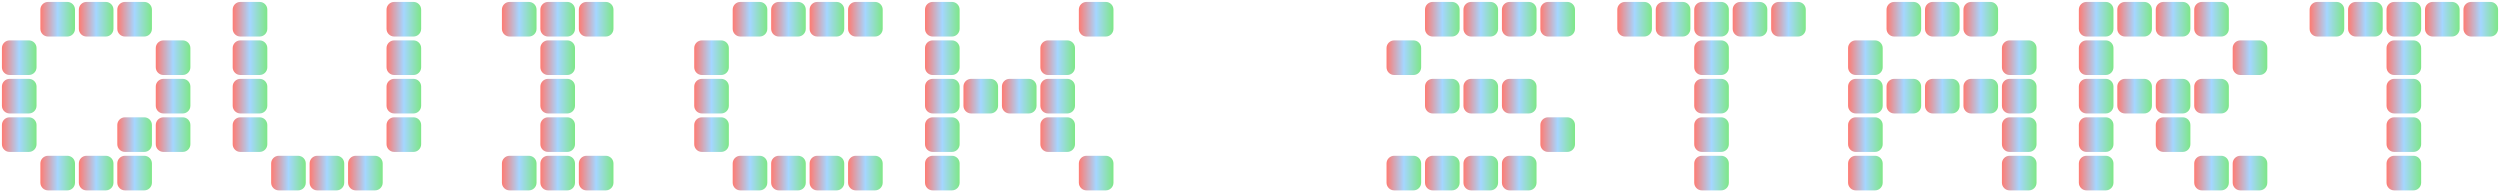
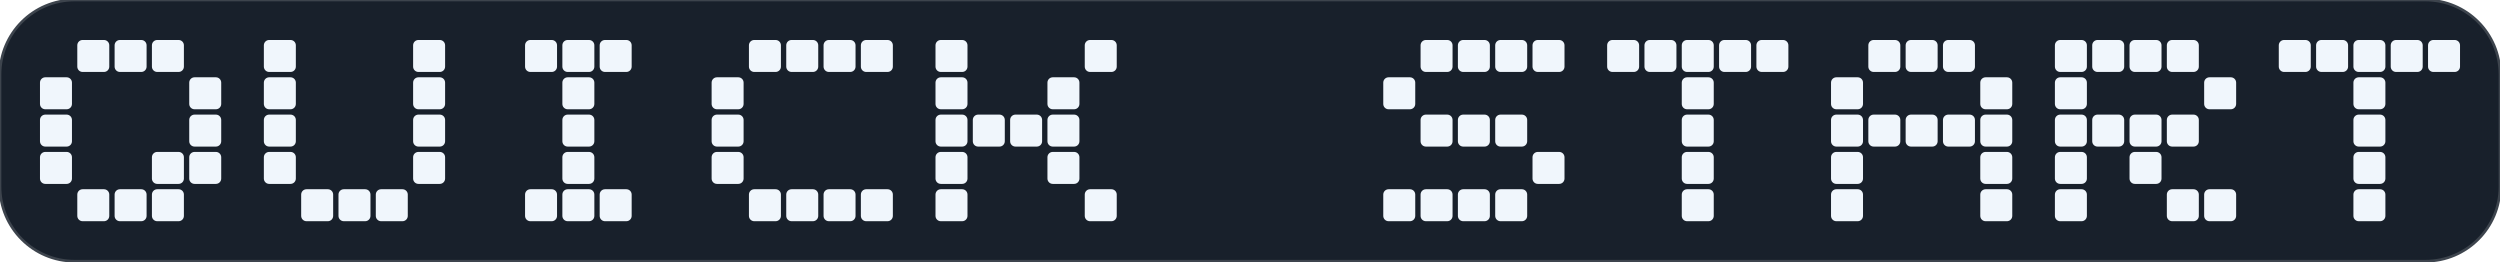
- <svg xmlns="http://www.w3.org/2000/svg" role="img" aria-label="QUICK START" viewBox="0 0 1300 100">
-   <defs>
-     <linearGradient id="rgb" x1="0" y1="0" x2="1" y2="0">
-       <stop offset="0" stop-color="#ff7b72" />
-       <stop offset="0.5" stop-color="#a5d6ff" />
-       <stop offset="1" stop-color="#7ee787" />
-     </linearGradient>
-   </defs>
-   <rect x="21" y="1" width="18" height="18" rx="4" fill="url(#rgb)" />
-   <rect x="41" y="1" width="18" height="18" rx="4" fill="url(#rgb)" />
-   <rect x="61" y="1" width="18" height="18" rx="4" fill="url(#rgb)" />
-   <rect x="1" y="21" width="18" height="18" rx="4" fill="url(#rgb)" />
-   <rect x="81" y="21" width="18" height="18" rx="4" fill="url(#rgb)" />
-   <rect x="1" y="41" width="18" height="18" rx="4" fill="url(#rgb)" />
-   <rect x="81" y="41" width="18" height="18" rx="4" fill="url(#rgb)" />
-   <rect x="1" y="61" width="18" height="18" rx="4" fill="url(#rgb)" />
-   <rect x="61" y="61" width="18" height="18" rx="4" fill="url(#rgb)" />
-   <rect x="81" y="61" width="18" height="18" rx="4" fill="url(#rgb)" />
-   <rect x="21" y="81" width="18" height="18" rx="4" fill="url(#rgb)" />
-   <rect x="41" y="81" width="18" height="18" rx="4" fill="url(#rgb)" />
-   <rect x="61" y="81" width="18" height="18" rx="4" fill="url(#rgb)" />
-   <rect x="121" y="1" width="18" height="18" rx="4" fill="url(#rgb)" />
-   <rect x="201" y="1" width="18" height="18" rx="4" fill="url(#rgb)" />
-   <rect x="121" y="21" width="18" height="18" rx="4" fill="url(#rgb)" />
-   <rect x="201" y="21" width="18" height="18" rx="4" fill="url(#rgb)" />
-   <rect x="121" y="41" width="18" height="18" rx="4" fill="url(#rgb)" />
-   <rect x="201" y="41" width="18" height="18" rx="4" fill="url(#rgb)" />
-   <rect x="121" y="61" width="18" height="18" rx="4" fill="url(#rgb)" />
-   <rect x="201" y="61" width="18" height="18" rx="4" fill="url(#rgb)" />
-   <rect x="141" y="81" width="18" height="18" rx="4" fill="url(#rgb)" />
-   <rect x="161" y="81" width="18" height="18" rx="4" fill="url(#rgb)" />
-   <rect x="181" y="81" width="18" height="18" rx="4" fill="url(#rgb)" />
-   <rect x="261" y="1" width="18" height="18" rx="4" fill="url(#rgb)" />
-   <rect x="281" y="1" width="18" height="18" rx="4" fill="url(#rgb)" />
-   <rect x="301" y="1" width="18" height="18" rx="4" fill="url(#rgb)" />
-   <rect x="281" y="21" width="18" height="18" rx="4" fill="url(#rgb)" />
-   <rect x="281" y="41" width="18" height="18" rx="4" fill="url(#rgb)" />
-   <rect x="281" y="61" width="18" height="18" rx="4" fill="url(#rgb)" />
-   <rect x="261" y="81" width="18" height="18" rx="4" fill="url(#rgb)" />
-   <rect x="281" y="81" width="18" height="18" rx="4" fill="url(#rgb)" />
-   <rect x="301" y="81" width="18" height="18" rx="4" fill="url(#rgb)" />
-   <rect x="381" y="1" width="18" height="18" rx="4" fill="url(#rgb)" />
-   <rect x="401" y="1" width="18" height="18" rx="4" fill="url(#rgb)" />
-   <rect x="421" y="1" width="18" height="18" rx="4" fill="url(#rgb)" />
-   <rect x="441" y="1" width="18" height="18" rx="4" fill="url(#rgb)" />
-   <rect x="361" y="21" width="18" height="18" rx="4" fill="url(#rgb)" />
-   <rect x="361" y="41" width="18" height="18" rx="4" fill="url(#rgb)" />
-   <rect x="361" y="61" width="18" height="18" rx="4" fill="url(#rgb)" />
-   <rect x="381" y="81" width="18" height="18" rx="4" fill="url(#rgb)" />
-   <rect x="401" y="81" width="18" height="18" rx="4" fill="url(#rgb)" />
-   <rect x="421" y="81" width="18" height="18" rx="4" fill="url(#rgb)" />
-   <rect x="441" y="81" width="18" height="18" rx="4" fill="url(#rgb)" />
-   <rect x="481" y="1" width="18" height="18" rx="4" fill="url(#rgb)" />
-   <rect x="561" y="1" width="18" height="18" rx="4" fill="url(#rgb)" />
-   <rect x="481" y="21" width="18" height="18" rx="4" fill="url(#rgb)" />
-   <rect x="541" y="21" width="18" height="18" rx="4" fill="url(#rgb)" />
-   <rect x="481" y="41" width="18" height="18" rx="4" fill="url(#rgb)" />
-   <rect x="501" y="41" width="18" height="18" rx="4" fill="url(#rgb)" />
-   <rect x="521" y="41" width="18" height="18" rx="4" fill="url(#rgb)" />
-   <rect x="541" y="41" width="18" height="18" rx="4" fill="url(#rgb)" />
-   <rect x="481" y="61" width="18" height="18" rx="4" fill="url(#rgb)" />
-   <rect x="541" y="61" width="18" height="18" rx="4" fill="url(#rgb)" />
-   <rect x="481" y="81" width="18" height="18" rx="4" fill="url(#rgb)" />
-   <rect x="561" y="81" width="18" height="18" rx="4" fill="url(#rgb)" />
-   <rect x="741" y="1" width="18" height="18" rx="4" fill="url(#rgb)" />
-   <rect x="761" y="1" width="18" height="18" rx="4" fill="url(#rgb)" />
-   <rect x="781" y="1" width="18" height="18" rx="4" fill="url(#rgb)" />
-   <rect x="801" y="1" width="18" height="18" rx="4" fill="url(#rgb)" />
-   <rect x="721" y="21" width="18" height="18" rx="4" fill="url(#rgb)" />
-   <rect x="741" y="41" width="18" height="18" rx="4" fill="url(#rgb)" />
-   <rect x="761" y="41" width="18" height="18" rx="4" fill="url(#rgb)" />
-   <rect x="781" y="41" width="18" height="18" rx="4" fill="url(#rgb)" />
-   <rect x="801" y="61" width="18" height="18" rx="4" fill="url(#rgb)" />
-   <rect x="721" y="81" width="18" height="18" rx="4" fill="url(#rgb)" />
-   <rect x="741" y="81" width="18" height="18" rx="4" fill="url(#rgb)" />
-   <rect x="761" y="81" width="18" height="18" rx="4" fill="url(#rgb)" />
-   <rect x="781" y="81" width="18" height="18" rx="4" fill="url(#rgb)" />
-   <rect x="841" y="1" width="18" height="18" rx="4" fill="url(#rgb)" />
-   <rect x="861" y="1" width="18" height="18" rx="4" fill="url(#rgb)" />
-   <rect x="881" y="1" width="18" height="18" rx="4" fill="url(#rgb)" />
-   <rect x="901" y="1" width="18" height="18" rx="4" fill="url(#rgb)" />
-   <rect x="921" y="1" width="18" height="18" rx="4" fill="url(#rgb)" />
-   <rect x="881" y="21" width="18" height="18" rx="4" fill="url(#rgb)" />
-   <rect x="881" y="41" width="18" height="18" rx="4" fill="url(#rgb)" />
-   <rect x="881" y="61" width="18" height="18" rx="4" fill="url(#rgb)" />
-   <rect x="881" y="81" width="18" height="18" rx="4" fill="url(#rgb)" />
-   <rect x="981" y="1" width="18" height="18" rx="4" fill="url(#rgb)" />
-   <rect x="1001" y="1" width="18" height="18" rx="4" fill="url(#rgb)" />
-   <rect x="1021" y="1" width="18" height="18" rx="4" fill="url(#rgb)" />
-   <rect x="961" y="21" width="18" height="18" rx="4" fill="url(#rgb)" />
-   <rect x="1041" y="21" width="18" height="18" rx="4" fill="url(#rgb)" />
-   <rect x="961" y="41" width="18" height="18" rx="4" fill="url(#rgb)" />
-   <rect x="981" y="41" width="18" height="18" rx="4" fill="url(#rgb)" />
-   <rect x="1001" y="41" width="18" height="18" rx="4" fill="url(#rgb)" />
-   <rect x="1021" y="41" width="18" height="18" rx="4" fill="url(#rgb)" />
-   <rect x="1041" y="41" width="18" height="18" rx="4" fill="url(#rgb)" />
-   <rect x="961" y="61" width="18" height="18" rx="4" fill="url(#rgb)" />
-   <rect x="1041" y="61" width="18" height="18" rx="4" fill="url(#rgb)" />
-   <rect x="961" y="81" width="18" height="18" rx="4" fill="url(#rgb)" />
-   <rect x="1041" y="81" width="18" height="18" rx="4" fill="url(#rgb)" />
-   <rect x="1081" y="1" width="18" height="18" rx="4" fill="url(#rgb)" />
-   <rect x="1101" y="1" width="18" height="18" rx="4" fill="url(#rgb)" />
-   <rect x="1121" y="1" width="18" height="18" rx="4" fill="url(#rgb)" />
-   <rect x="1141" y="1" width="18" height="18" rx="4" fill="url(#rgb)" />
-   <rect x="1081" y="21" width="18" height="18" rx="4" fill="url(#rgb)" />
-   <rect x="1161" y="21" width="18" height="18" rx="4" fill="url(#rgb)" />
-   <rect x="1081" y="41" width="18" height="18" rx="4" fill="url(#rgb)" />
-   <rect x="1101" y="41" width="18" height="18" rx="4" fill="url(#rgb)" />
-   <rect x="1121" y="41" width="18" height="18" rx="4" fill="url(#rgb)" />
-   <rect x="1141" y="41" width="18" height="18" rx="4" fill="url(#rgb)" />
-   <rect x="1081" y="61" width="18" height="18" rx="4" fill="url(#rgb)" />
-   <rect x="1121" y="61" width="18" height="18" rx="4" fill="url(#rgb)" />
-   <rect x="1081" y="81" width="18" height="18" rx="4" fill="url(#rgb)" />
-   <rect x="1141" y="81" width="18" height="18" rx="4" fill="url(#rgb)" />
-   <rect x="1161" y="81" width="18" height="18" rx="4" fill="url(#rgb)" />
-   <rect x="1201" y="1" width="18" height="18" rx="4" fill="url(#rgb)" />
-   <rect x="1221" y="1" width="18" height="18" rx="4" fill="url(#rgb)" />
-   <rect x="1241" y="1" width="18" height="18" rx="4" fill="url(#rgb)" />
-   <rect x="1261" y="1" width="18" height="18" rx="4" fill="url(#rgb)" />
-   <rect x="1281" y="1" width="18" height="18" rx="4" fill="url(#rgb)" />
-   <rect x="1241" y="21" width="18" height="18" rx="4" fill="url(#rgb)" />
-   <rect x="1241" y="41" width="18" height="18" rx="4" fill="url(#rgb)" />
-   <rect x="1241" y="61" width="18" height="18" rx="4" fill="url(#rgb)" />
-   <rect x="1241" y="81" width="18" height="18" rx="4" fill="url(#rgb)" />
+ <svg xmlns="http://www.w3.org/2000/svg" role="img" aria-label="QUICK START" viewBox="0 0 938 98">
+   <rect x="0" y="0" width="938" height="98" rx="28" fill="#18202b" stroke="#3d444d" />
+   <rect x="29" y="15" width="12" height="12" rx="2" fill="#f0f6fc" />
+   <rect x="43" y="15" width="12" height="12" rx="2" fill="#f0f6fc" />
+   <rect x="57" y="15" width="12" height="12" rx="2" fill="#f0f6fc" />
+   <rect x="15" y="29" width="12" height="12" rx="2" fill="#f0f6fc" />
+   <rect x="71" y="29" width="12" height="12" rx="2" fill="#f0f6fc" />
+   <rect x="15" y="43" width="12" height="12" rx="2" fill="#f0f6fc" />
+   <rect x="71" y="43" width="12" height="12" rx="2" fill="#f0f6fc" />
+   <rect x="15" y="57" width="12" height="12" rx="2" fill="#f0f6fc" />
+   <rect x="57" y="57" width="12" height="12" rx="2" fill="#f0f6fc" />
+   <rect x="71" y="57" width="12" height="12" rx="2" fill="#f0f6fc" />
+   <rect x="29" y="71" width="12" height="12" rx="2" fill="#f0f6fc" />
+   <rect x="43" y="71" width="12" height="12" rx="2" fill="#f0f6fc" />
+   <rect x="57" y="71" width="12" height="12" rx="2" fill="#f0f6fc" />
+   <rect x="99" y="15" width="12" height="12" rx="2" fill="#f0f6fc" />
+   <rect x="155" y="15" width="12" height="12" rx="2" fill="#f0f6fc" />
+   <rect x="99" y="29" width="12" height="12" rx="2" fill="#f0f6fc" />
+   <rect x="155" y="29" width="12" height="12" rx="2" fill="#f0f6fc" />
+   <rect x="99" y="43" width="12" height="12" rx="2" fill="#f0f6fc" />
+   <rect x="155" y="43" width="12" height="12" rx="2" fill="#f0f6fc" />
+   <rect x="99" y="57" width="12" height="12" rx="2" fill="#f0f6fc" />
+   <rect x="155" y="57" width="12" height="12" rx="2" fill="#f0f6fc" />
+   <rect x="113" y="71" width="12" height="12" rx="2" fill="#f0f6fc" />
+   <rect x="127" y="71" width="12" height="12" rx="2" fill="#f0f6fc" />
+   <rect x="141" y="71" width="12" height="12" rx="2" fill="#f0f6fc" />
+   <rect x="197" y="15" width="12" height="12" rx="2" fill="#f0f6fc" />
+   <rect x="211" y="15" width="12" height="12" rx="2" fill="#f0f6fc" />
+   <rect x="225" y="15" width="12" height="12" rx="2" fill="#f0f6fc" />
+   <rect x="211" y="29" width="12" height="12" rx="2" fill="#f0f6fc" />
+   <rect x="211" y="43" width="12" height="12" rx="2" fill="#f0f6fc" />
+   <rect x="211" y="57" width="12" height="12" rx="2" fill="#f0f6fc" />
+   <rect x="197" y="71" width="12" height="12" rx="2" fill="#f0f6fc" />
+   <rect x="211" y="71" width="12" height="12" rx="2" fill="#f0f6fc" />
+   <rect x="225" y="71" width="12" height="12" rx="2" fill="#f0f6fc" />
+   <rect x="281" y="15" width="12" height="12" rx="2" fill="#f0f6fc" />
+   <rect x="295" y="15" width="12" height="12" rx="2" fill="#f0f6fc" />
+   <rect x="309" y="15" width="12" height="12" rx="2" fill="#f0f6fc" />
+   <rect x="323" y="15" width="12" height="12" rx="2" fill="#f0f6fc" />
+   <rect x="267" y="29" width="12" height="12" rx="2" fill="#f0f6fc" />
+   <rect x="267" y="43" width="12" height="12" rx="2" fill="#f0f6fc" />
+   <rect x="267" y="57" width="12" height="12" rx="2" fill="#f0f6fc" />
+   <rect x="281" y="71" width="12" height="12" rx="2" fill="#f0f6fc" />
+   <rect x="295" y="71" width="12" height="12" rx="2" fill="#f0f6fc" />
+   <rect x="309" y="71" width="12" height="12" rx="2" fill="#f0f6fc" />
+   <rect x="323" y="71" width="12" height="12" rx="2" fill="#f0f6fc" />
+   <rect x="351" y="15" width="12" height="12" rx="2" fill="#f0f6fc" />
+   <rect x="407" y="15" width="12" height="12" rx="2" fill="#f0f6fc" />
+   <rect x="351" y="29" width="12" height="12" rx="2" fill="#f0f6fc" />
+   <rect x="393" y="29" width="12" height="12" rx="2" fill="#f0f6fc" />
+   <rect x="351" y="43" width="12" height="12" rx="2" fill="#f0f6fc" />
+   <rect x="365" y="43" width="12" height="12" rx="2" fill="#f0f6fc" />
+   <rect x="379" y="43" width="12" height="12" rx="2" fill="#f0f6fc" />
+   <rect x="393" y="43" width="12" height="12" rx="2" fill="#f0f6fc" />
+   <rect x="351" y="57" width="12" height="12" rx="2" fill="#f0f6fc" />
+   <rect x="393" y="57" width="12" height="12" rx="2" fill="#f0f6fc" />
+   <rect x="351" y="71" width="12" height="12" rx="2" fill="#f0f6fc" />
+   <rect x="407" y="71" width="12" height="12" rx="2" fill="#f0f6fc" />
+   <rect x="533" y="15" width="12" height="12" rx="2" fill="#f0f6fc" />
+   <rect x="547" y="15" width="12" height="12" rx="2" fill="#f0f6fc" />
+   <rect x="561" y="15" width="12" height="12" rx="2" fill="#f0f6fc" />
+   <rect x="575" y="15" width="12" height="12" rx="2" fill="#f0f6fc" />
+   <rect x="519" y="29" width="12" height="12" rx="2" fill="#f0f6fc" />
+   <rect x="533" y="43" width="12" height="12" rx="2" fill="#f0f6fc" />
+   <rect x="547" y="43" width="12" height="12" rx="2" fill="#f0f6fc" />
+   <rect x="561" y="43" width="12" height="12" rx="2" fill="#f0f6fc" />
+   <rect x="575" y="57" width="12" height="12" rx="2" fill="#f0f6fc" />
+   <rect x="519" y="71" width="12" height="12" rx="2" fill="#f0f6fc" />
+   <rect x="533" y="71" width="12" height="12" rx="2" fill="#f0f6fc" />
+   <rect x="547" y="71" width="12" height="12" rx="2" fill="#f0f6fc" />
+   <rect x="561" y="71" width="12" height="12" rx="2" fill="#f0f6fc" />
+   <rect x="603" y="15" width="12" height="12" rx="2" fill="#f0f6fc" />
+   <rect x="617" y="15" width="12" height="12" rx="2" fill="#f0f6fc" />
+   <rect x="631" y="15" width="12" height="12" rx="2" fill="#f0f6fc" />
+   <rect x="645" y="15" width="12" height="12" rx="2" fill="#f0f6fc" />
+   <rect x="659" y="15" width="12" height="12" rx="2" fill="#f0f6fc" />
+   <rect x="631" y="29" width="12" height="12" rx="2" fill="#f0f6fc" />
+   <rect x="631" y="43" width="12" height="12" rx="2" fill="#f0f6fc" />
+   <rect x="631" y="57" width="12" height="12" rx="2" fill="#f0f6fc" />
+   <rect x="631" y="71" width="12" height="12" rx="2" fill="#f0f6fc" />
+   <rect x="701" y="15" width="12" height="12" rx="2" fill="#f0f6fc" />
+   <rect x="715" y="15" width="12" height="12" rx="2" fill="#f0f6fc" />
+   <rect x="729" y="15" width="12" height="12" rx="2" fill="#f0f6fc" />
+   <rect x="687" y="29" width="12" height="12" rx="2" fill="#f0f6fc" />
+   <rect x="743" y="29" width="12" height="12" rx="2" fill="#f0f6fc" />
+   <rect x="687" y="43" width="12" height="12" rx="2" fill="#f0f6fc" />
+   <rect x="701" y="43" width="12" height="12" rx="2" fill="#f0f6fc" />
+   <rect x="715" y="43" width="12" height="12" rx="2" fill="#f0f6fc" />
+   <rect x="729" y="43" width="12" height="12" rx="2" fill="#f0f6fc" />
+   <rect x="743" y="43" width="12" height="12" rx="2" fill="#f0f6fc" />
+   <rect x="687" y="57" width="12" height="12" rx="2" fill="#f0f6fc" />
+   <rect x="743" y="57" width="12" height="12" rx="2" fill="#f0f6fc" />
+   <rect x="687" y="71" width="12" height="12" rx="2" fill="#f0f6fc" />
+   <rect x="743" y="71" width="12" height="12" rx="2" fill="#f0f6fc" />
+   <rect x="771" y="15" width="12" height="12" rx="2" fill="#f0f6fc" />
+   <rect x="785" y="15" width="12" height="12" rx="2" fill="#f0f6fc" />
+   <rect x="799" y="15" width="12" height="12" rx="2" fill="#f0f6fc" />
+   <rect x="813" y="15" width="12" height="12" rx="2" fill="#f0f6fc" />
+   <rect x="771" y="29" width="12" height="12" rx="2" fill="#f0f6fc" />
+   <rect x="827" y="29" width="12" height="12" rx="2" fill="#f0f6fc" />
+   <rect x="771" y="43" width="12" height="12" rx="2" fill="#f0f6fc" />
+   <rect x="785" y="43" width="12" height="12" rx="2" fill="#f0f6fc" />
+   <rect x="799" y="43" width="12" height="12" rx="2" fill="#f0f6fc" />
+   <rect x="813" y="43" width="12" height="12" rx="2" fill="#f0f6fc" />
+   <rect x="771" y="57" width="12" height="12" rx="2" fill="#f0f6fc" />
+   <rect x="799" y="57" width="12" height="12" rx="2" fill="#f0f6fc" />
+   <rect x="771" y="71" width="12" height="12" rx="2" fill="#f0f6fc" />
+   <rect x="813" y="71" width="12" height="12" rx="2" fill="#f0f6fc" />
+   <rect x="827" y="71" width="12" height="12" rx="2" fill="#f0f6fc" />
+   <rect x="855" y="15" width="12" height="12" rx="2" fill="#f0f6fc" />
+   <rect x="869" y="15" width="12" height="12" rx="2" fill="#f0f6fc" />
+   <rect x="883" y="15" width="12" height="12" rx="2" fill="#f0f6fc" />
+   <rect x="897" y="15" width="12" height="12" rx="2" fill="#f0f6fc" />
+   <rect x="911" y="15" width="12" height="12" rx="2" fill="#f0f6fc" />
+   <rect x="883" y="29" width="12" height="12" rx="2" fill="#f0f6fc" />
+   <rect x="883" y="43" width="12" height="12" rx="2" fill="#f0f6fc" />
+   <rect x="883" y="57" width="12" height="12" rx="2" fill="#f0f6fc" />
+   <rect x="883" y="71" width="12" height="12" rx="2" fill="#f0f6fc" />
</svg>
